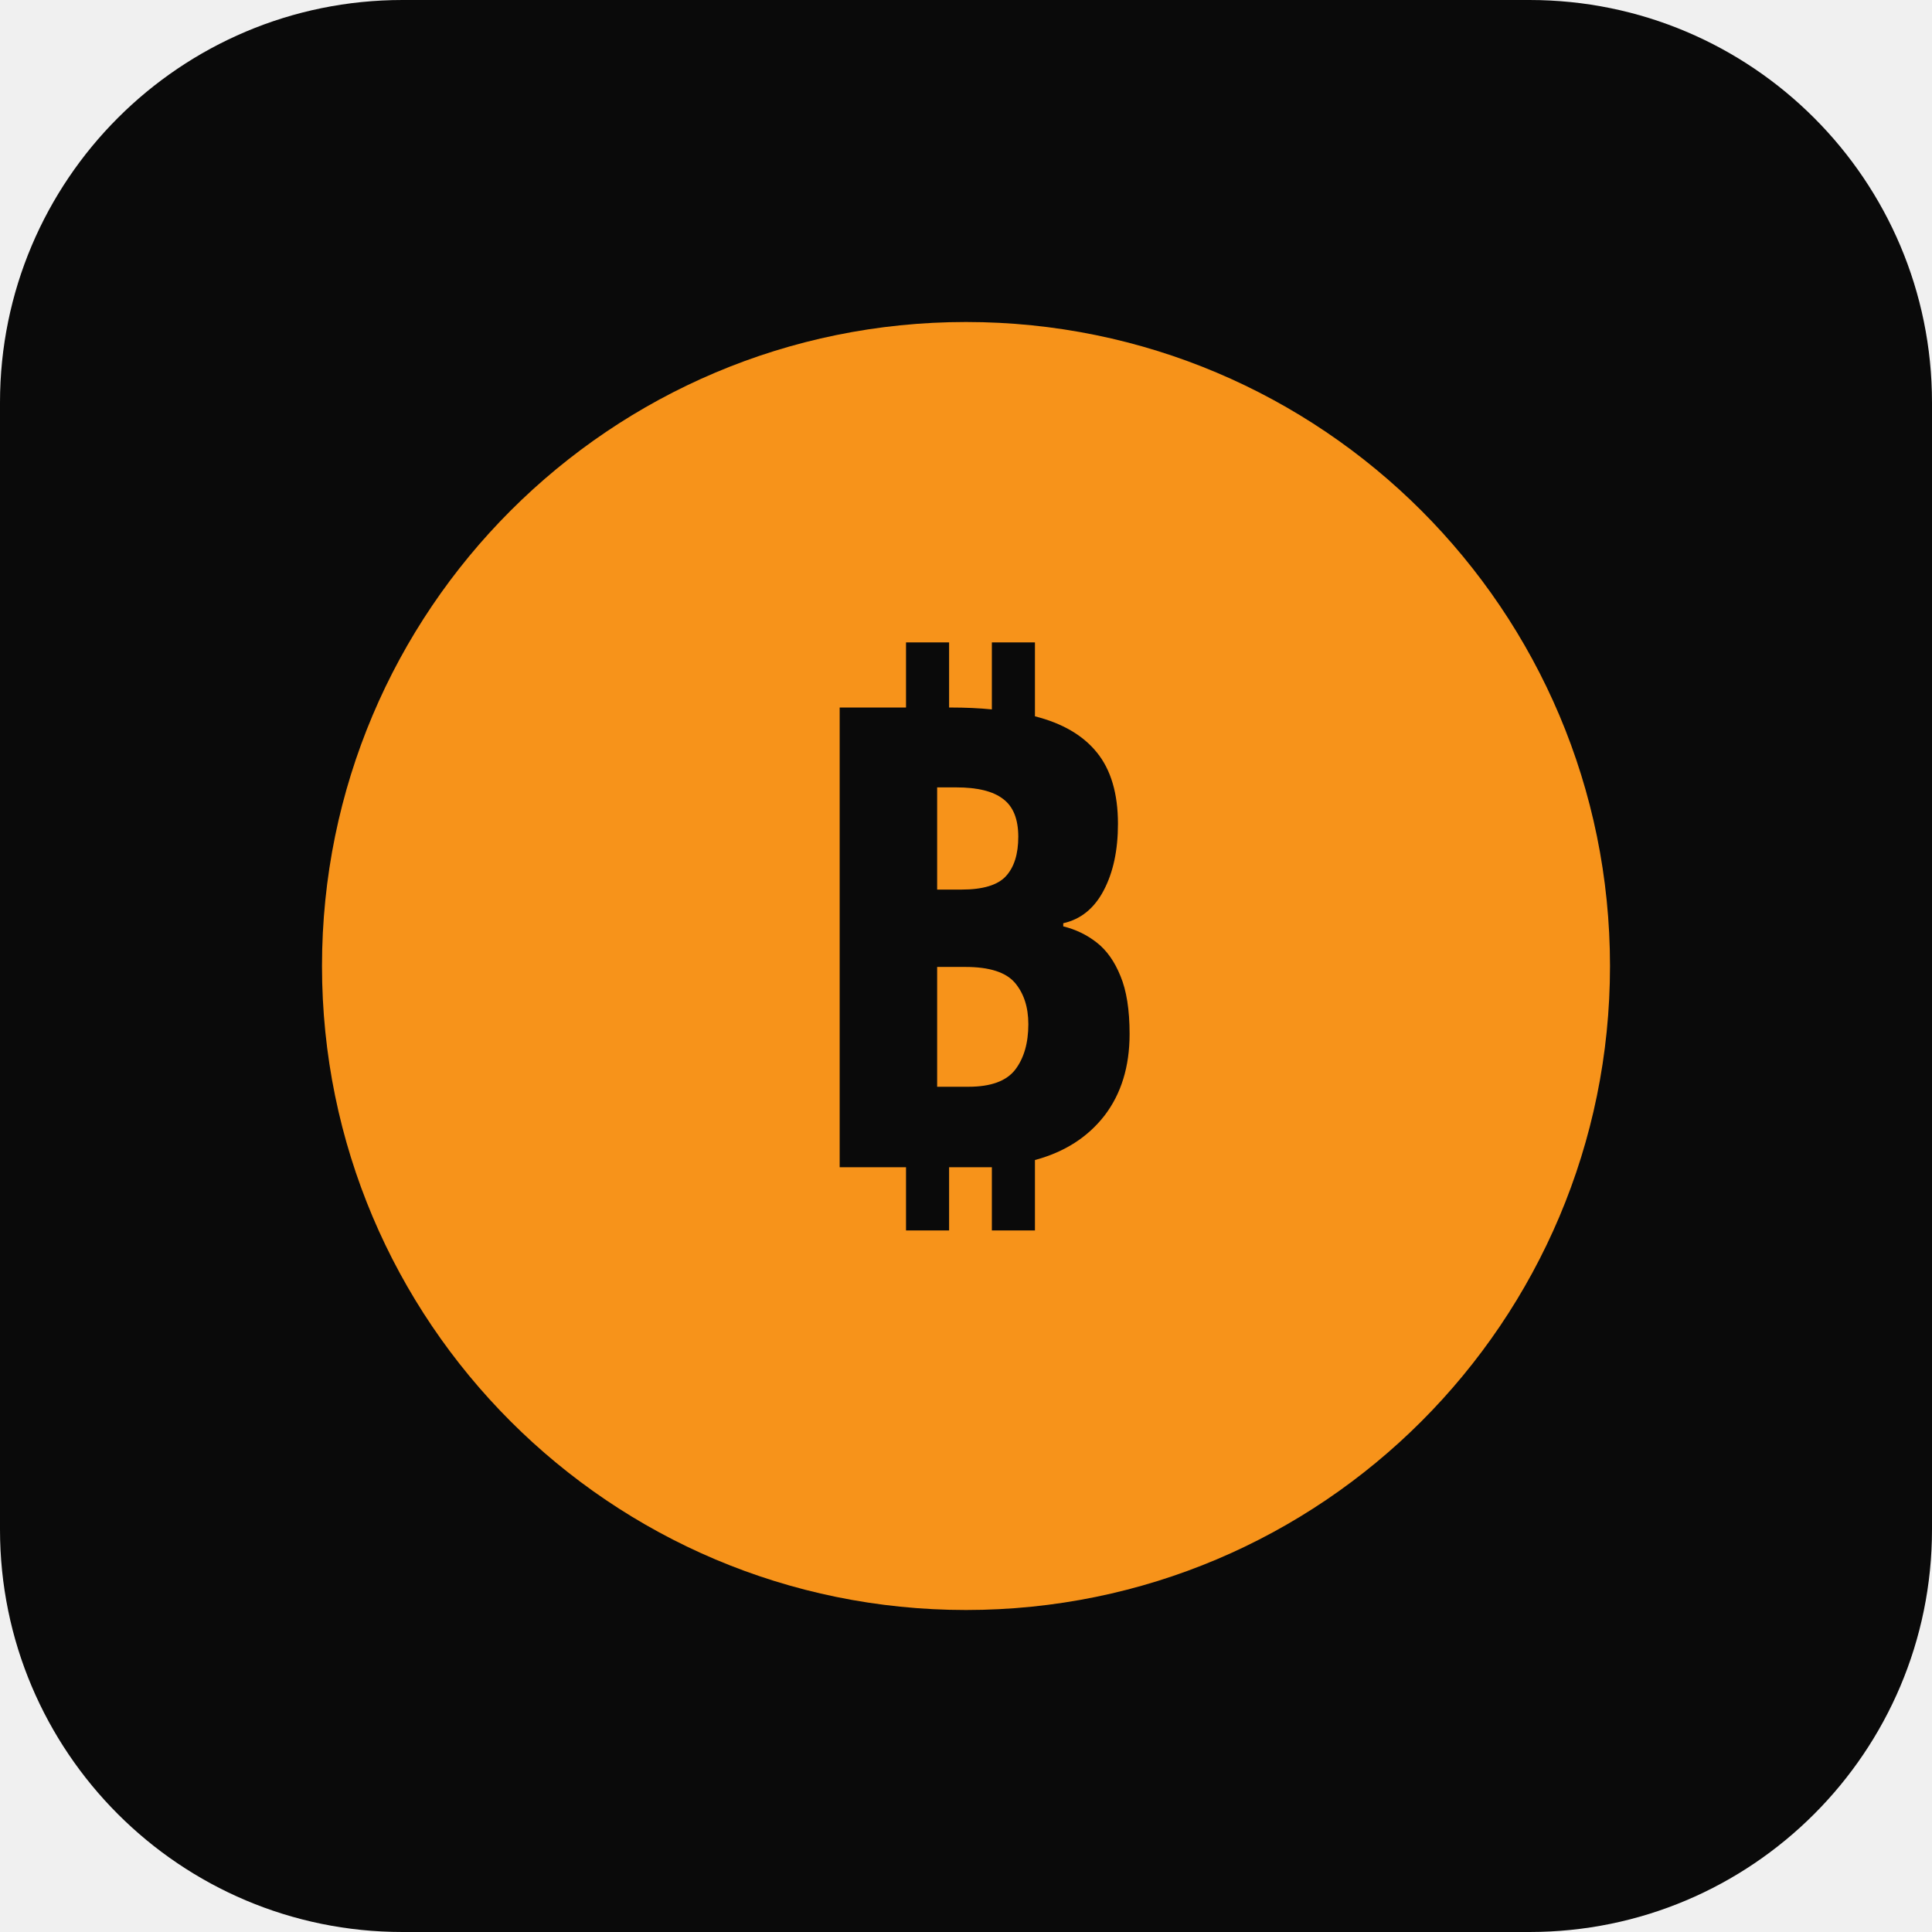
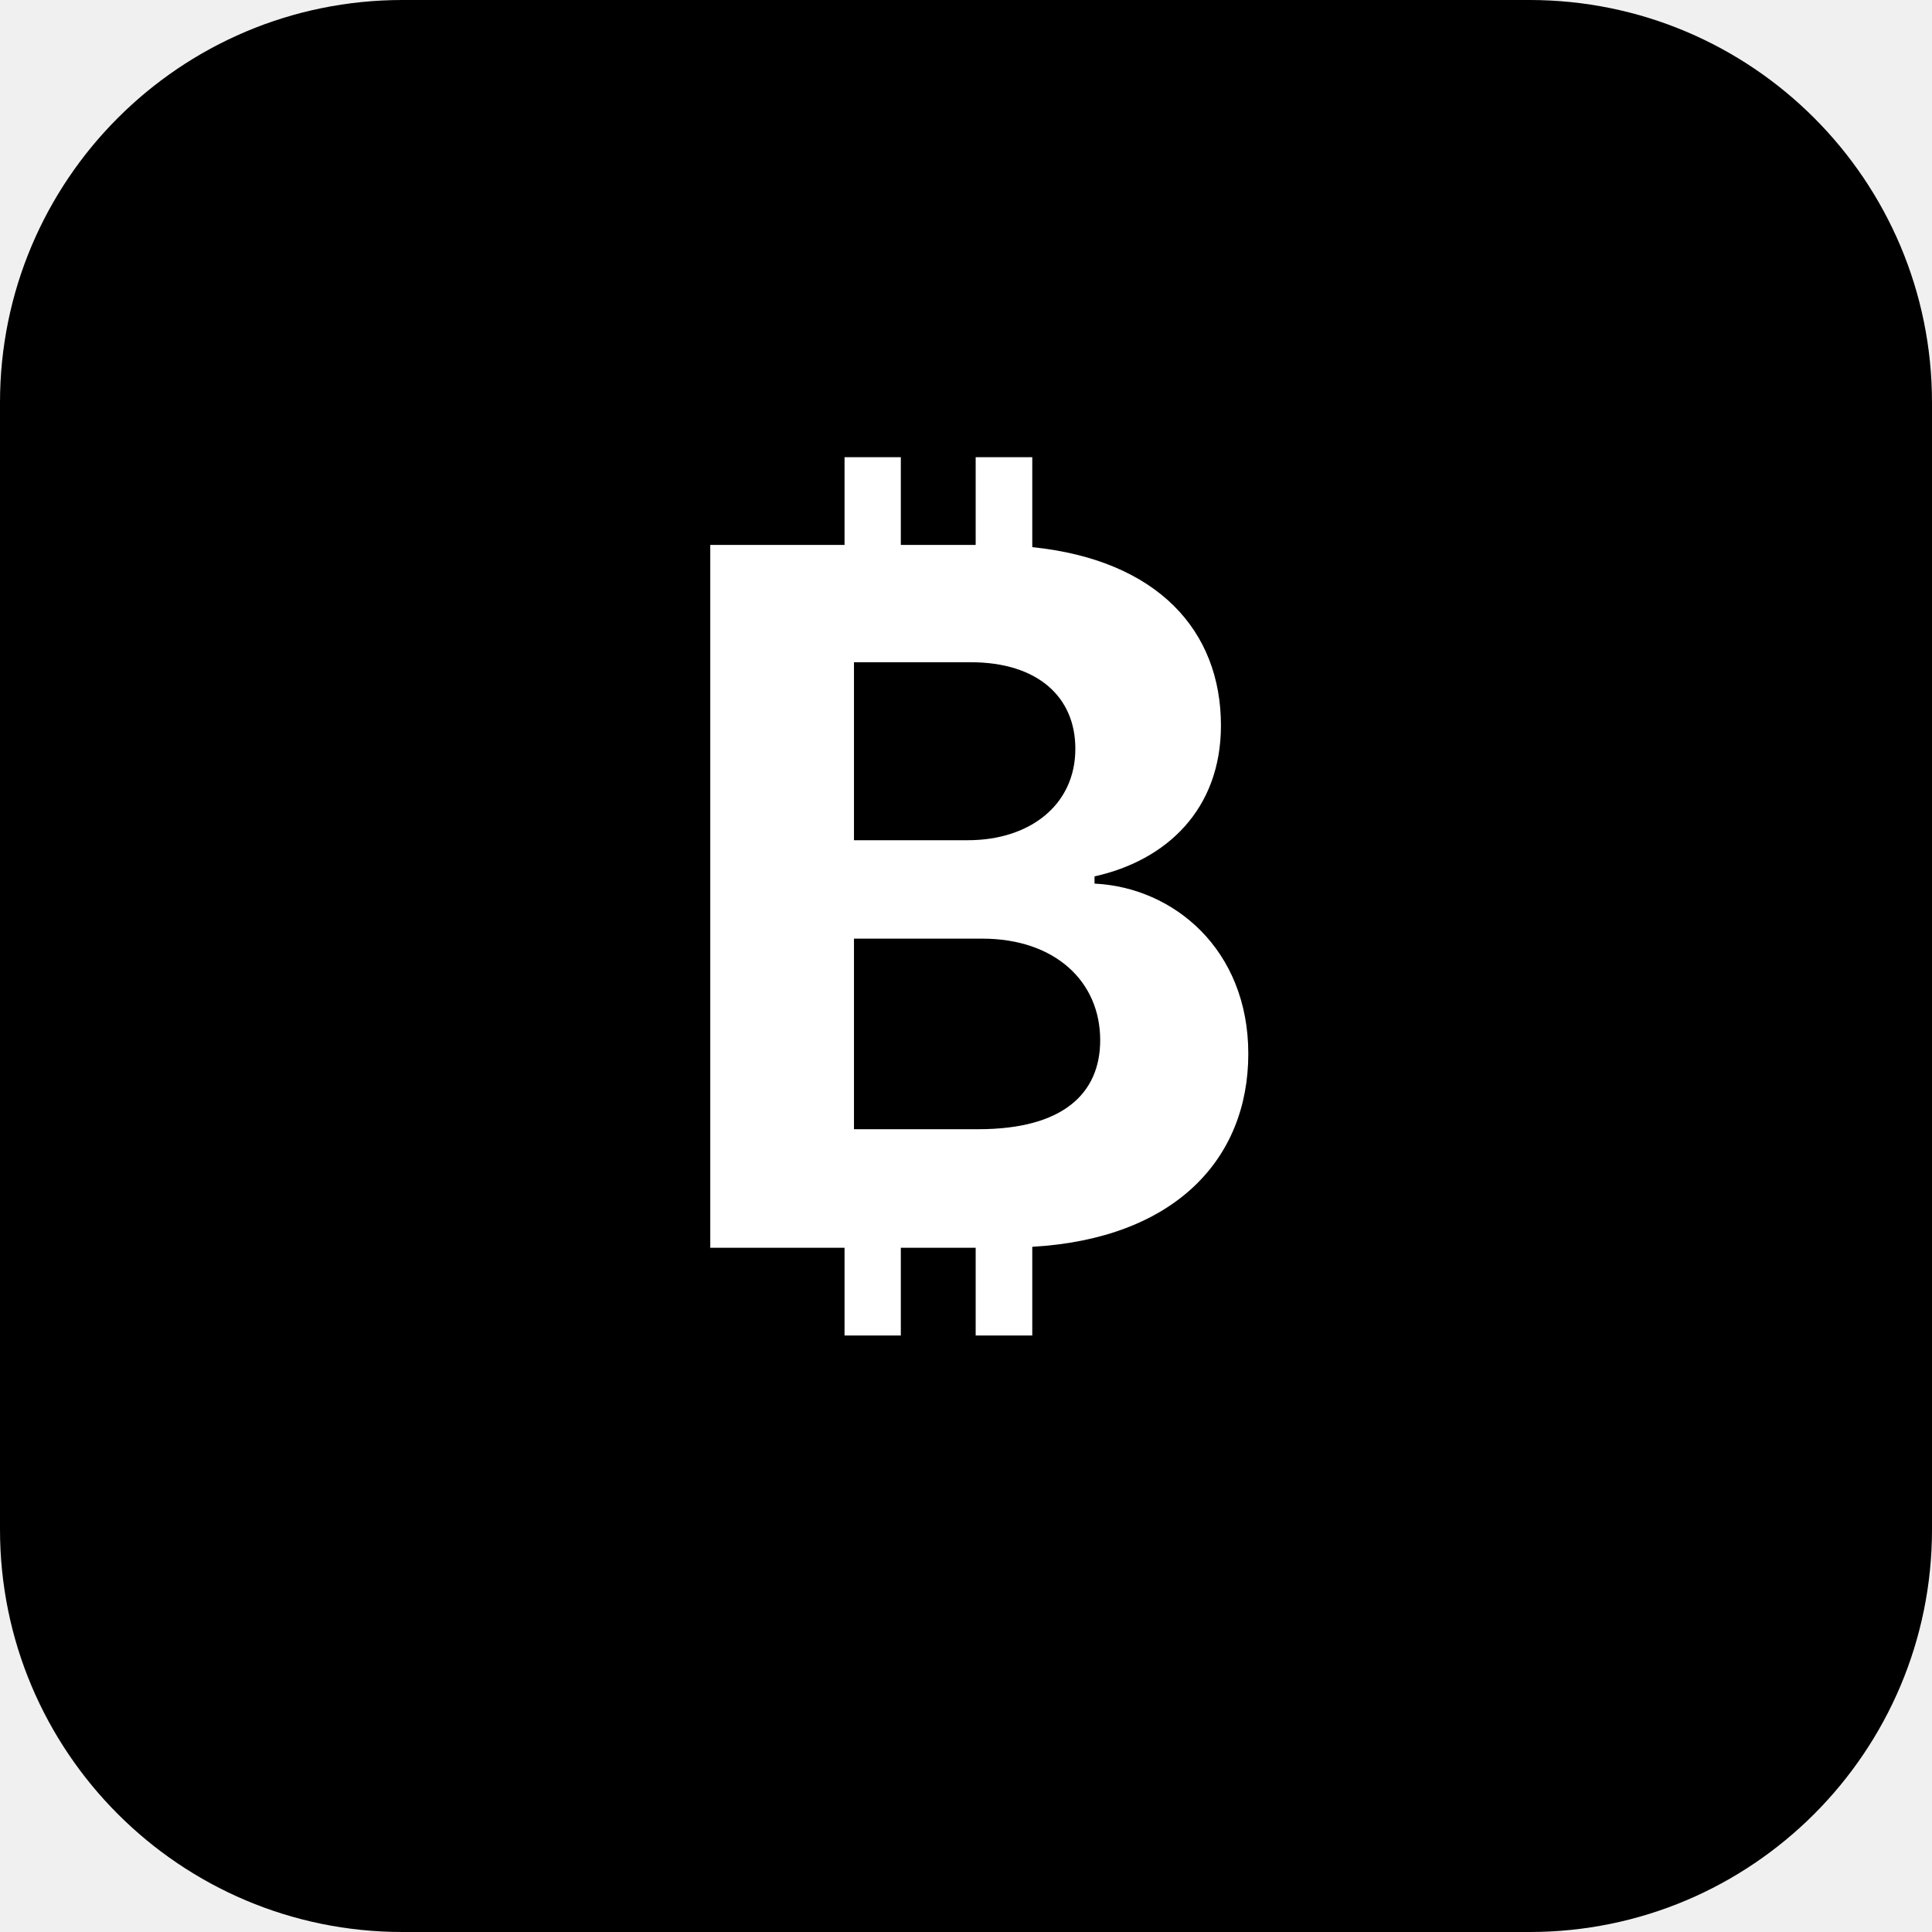
<svg xmlns="http://www.w3.org/2000/svg" viewBox="0 0 96 96">
-   <rect width="96" height="96" rx="20" fill="#0a0a0a" />
-   <circle cx="48" cy="48" r="32" fill="#f7931a" />
-   <text x="48" y="58" font-family="system-ui, sans-serif" font-size="32" font-weight="800" fill="#0a0a0a" text-anchor="middle">₿</text>
+   <rect width="96" height="96" rx="20" fill="#000" />
+   <text x="48" y="62" font-family="system-ui, -apple-system, sans-serif" font-size="48" font-weight="700" fill="#fff" text-anchor="middle">₿</text>
</svg>
